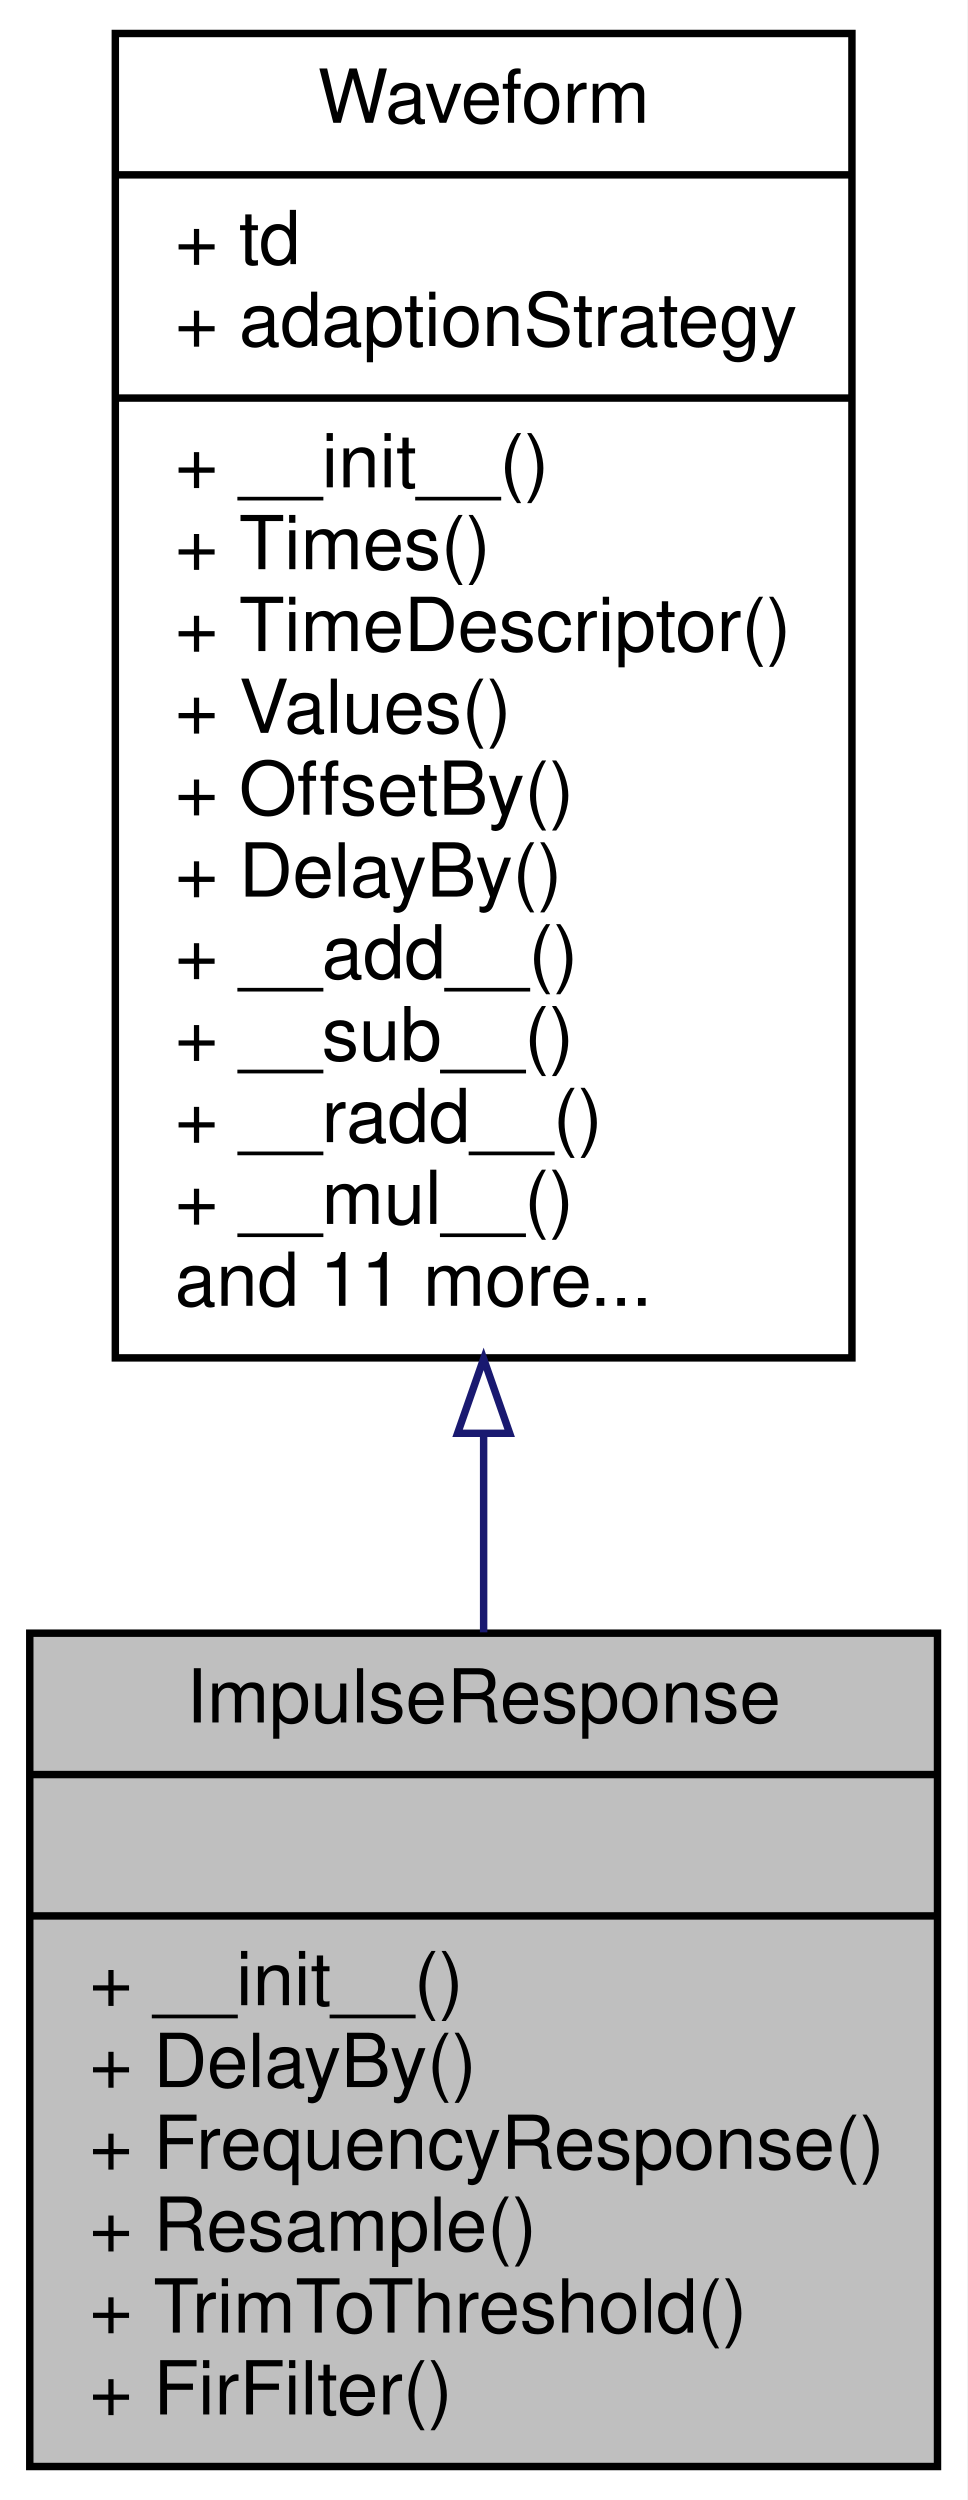
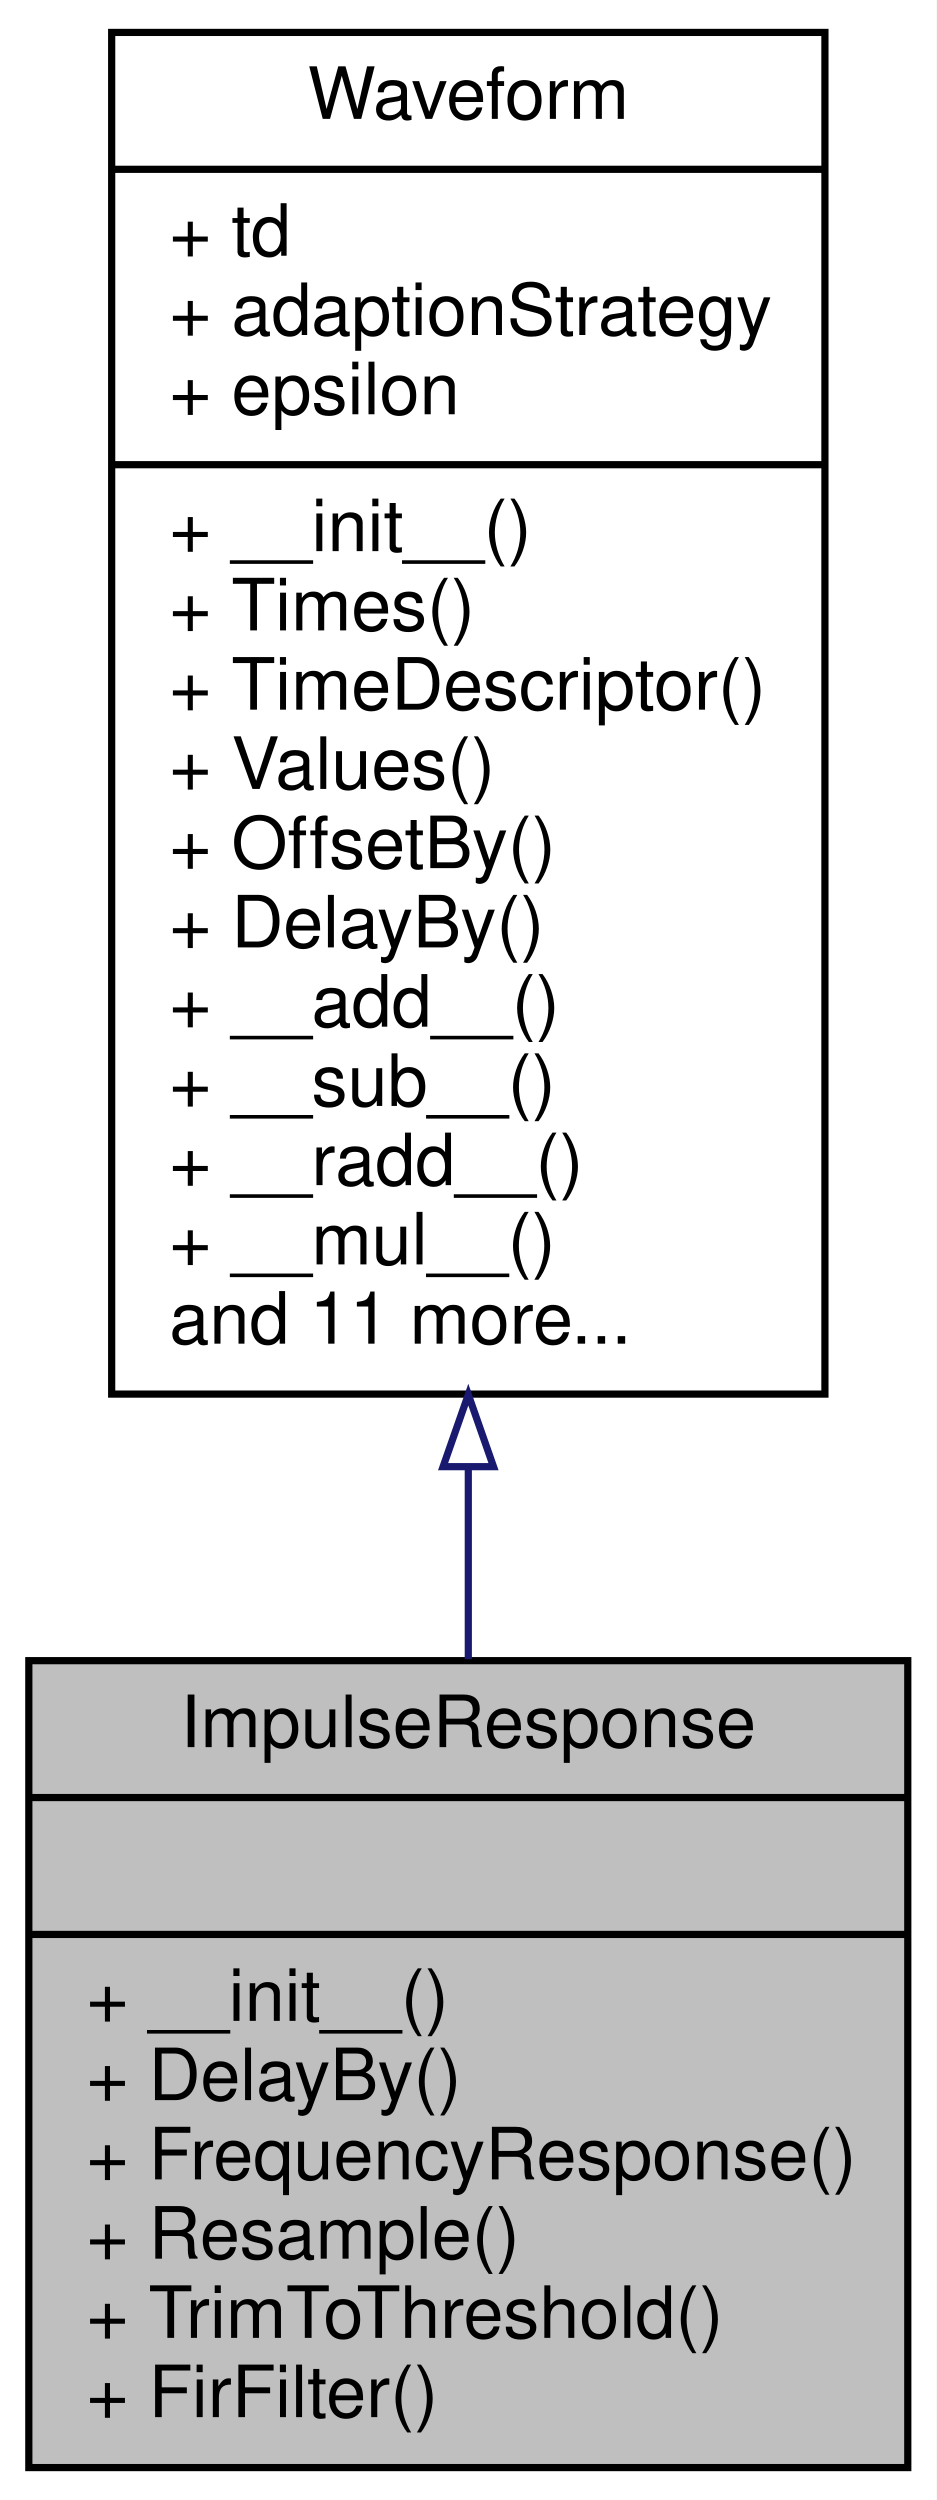
- <svg xmlns="http://www.w3.org/2000/svg" xmlns:xlink="http://www.w3.org/1999/xlink" width="130pt" height="336pt" viewBox="0.00 0.00 130.00 336.00">
-   <g id="graph0" class="graph" transform="scale(1 1) rotate(0) translate(4 332)">
-     <polygon fill="#ffffff" stroke="transparent" points="-4,4 -4,-332 126,-332 126,4 -4,4" />
+ <svg xmlns="http://www.w3.org/2000/svg" xmlns:xlink="http://www.w3.org/1999/xlink" width="130pt" height="347pt" viewBox="0.00 0.00 130.00 347.00">
+   <g id="graph0" class="graph" transform="scale(1 1) rotate(0) translate(4 343)">
+     <polygon fill="#ffffff" stroke="transparent" points="-4,4 -4,-343 126,-343 126,4 -4,4" />
    <g id="node1" class="node">
      <polygon fill="#bfbfbf" stroke="#000000" points="0,-.5 0,-112.5 122,-112.5 122,-.5 0,-.5" />
      <text text-anchor="middle" x="61" y="-100.5" font-family="Helvetica,sans-Serif" font-size="10.00" fill="#000000">ImpulseResponse</text>
      <polyline fill="none" stroke="#000000" points="0,-93.5 122,-93.5 " />
      <text text-anchor="middle" x="61" y="-81.5" font-family="Helvetica,sans-Serif" font-size="10.00" fill="#000000"> </text>
      <polyline fill="none" stroke="#000000" points="0,-74.5 122,-74.5 " />
      <text text-anchor="start" x="8" y="-62.5" font-family="Helvetica,sans-Serif" font-size="10.00" fill="#000000">+ __init__()</text>
      <text text-anchor="start" x="8" y="-51.5" font-family="Helvetica,sans-Serif" font-size="10.00" fill="#000000">+ DelayBy()</text>
      <text text-anchor="start" x="8" y="-40.5" font-family="Helvetica,sans-Serif" font-size="10.00" fill="#000000">+ FrequencyResponse()</text>
      <text text-anchor="start" x="8" y="-29.5" font-family="Helvetica,sans-Serif" font-size="10.00" fill="#000000">+ Resample()</text>
      <text text-anchor="start" x="8" y="-18.5" font-family="Helvetica,sans-Serif" font-size="10.00" fill="#000000">+ TrimToThreshold()</text>
      <text text-anchor="start" x="8" y="-7.5" font-family="Helvetica,sans-Serif" font-size="10.00" fill="#000000">+ FirFilter()</text>
    </g>
    <g id="node2" class="node">
      <g id="a_node2">
        <a xlink:href="classSignalIntegrity_1_1Lib_1_1TimeDomain_1_1Waveform_1_1Waveform_1_1Waveform.xhtml" target="_top" xlink:title="base class for all waveforms ">
-           <polygon fill="#ffffff" stroke="#000000" points="11.5,-149.5 11.5,-327.5 110.5,-327.5 110.5,-149.5 11.5,-149.5" />
-           <text text-anchor="middle" x="61" y="-315.5" font-family="Helvetica,sans-Serif" font-size="10.00" fill="#000000">Waveform</text>
-           <polyline fill="none" stroke="#000000" points="11.5,-308.5 110.5,-308.5 " />
-           <text text-anchor="start" x="19.5" y="-296.5" font-family="Helvetica,sans-Serif" font-size="10.00" fill="#000000">+ td</text>
-           <text text-anchor="start" x="19.5" y="-285.5" font-family="Helvetica,sans-Serif" font-size="10.00" fill="#000000">+ adaptionStrategy</text>
+           <polygon fill="#ffffff" stroke="#000000" points="11.5,-149.5 11.5,-338.5 110.5,-338.5 110.5,-149.5 11.5,-149.5" />
+           <text text-anchor="middle" x="61" y="-326.5" font-family="Helvetica,sans-Serif" font-size="10.00" fill="#000000">Waveform</text>
+           <polyline fill="none" stroke="#000000" points="11.5,-319.5 110.5,-319.5 " />
+           <text text-anchor="start" x="19.5" y="-307.5" font-family="Helvetica,sans-Serif" font-size="10.00" fill="#000000">+ td</text>
+           <text text-anchor="start" x="19.5" y="-296.5" font-family="Helvetica,sans-Serif" font-size="10.00" fill="#000000">+ adaptionStrategy</text>
+           <text text-anchor="start" x="19.5" y="-285.5" font-family="Helvetica,sans-Serif" font-size="10.00" fill="#000000">+ epsilon</text>
          <polyline fill="none" stroke="#000000" points="11.5,-278.5 110.5,-278.5 " />
          <text text-anchor="start" x="19.5" y="-266.5" font-family="Helvetica,sans-Serif" font-size="10.00" fill="#000000">+ __init__()</text>
          <text text-anchor="start" x="19.5" y="-255.5" font-family="Helvetica,sans-Serif" font-size="10.00" fill="#000000">+ Times()</text>
          <text text-anchor="start" x="19.5" y="-244.5" font-family="Helvetica,sans-Serif" font-size="10.00" fill="#000000">+ TimeDescriptor()</text>
          <text text-anchor="start" x="19.5" y="-233.5" font-family="Helvetica,sans-Serif" font-size="10.00" fill="#000000">+ Values()</text>
          <text text-anchor="start" x="19.5" y="-222.5" font-family="Helvetica,sans-Serif" font-size="10.00" fill="#000000">+ OffsetBy()</text>
          <text text-anchor="start" x="19.5" y="-211.5" font-family="Helvetica,sans-Serif" font-size="10.00" fill="#000000">+ DelayBy()</text>
          <text text-anchor="start" x="19.5" y="-200.5" font-family="Helvetica,sans-Serif" font-size="10.00" fill="#000000">+ __add__()</text>
          <text text-anchor="start" x="19.5" y="-189.5" font-family="Helvetica,sans-Serif" font-size="10.00" fill="#000000">+ __sub__()</text>
          <text text-anchor="start" x="19.5" y="-178.5" font-family="Helvetica,sans-Serif" font-size="10.00" fill="#000000">+ __radd__()</text>
          <text text-anchor="start" x="19.5" y="-167.5" font-family="Helvetica,sans-Serif" font-size="10.00" fill="#000000">+ __mul__()</text>
          <text text-anchor="start" x="19.5" y="-156.5" font-family="Helvetica,sans-Serif" font-size="10.00" fill="#000000">and 11 more...</text>
        </a>
      </g>
    </g>
    <g id="edge1" class="edge">
-       <path fill="none" stroke="#191970" d="M61,-139.105C61,-130.042 61,-121.091 61,-112.616" />
-       <polygon fill="none" stroke="#191970" points="57.5,-139.366 61,-149.366 64.5,-139.366 57.5,-139.366" />
+       <path fill="none" stroke="#191970" d="M61,-139.146C61,-130.077 61,-121.149 61,-112.707" />
+       <polygon fill="none" stroke="#191970" points="57.5,-139.426 61,-149.426 64.5,-139.426 57.5,-139.426" />
    </g>
  </g>
</svg>
